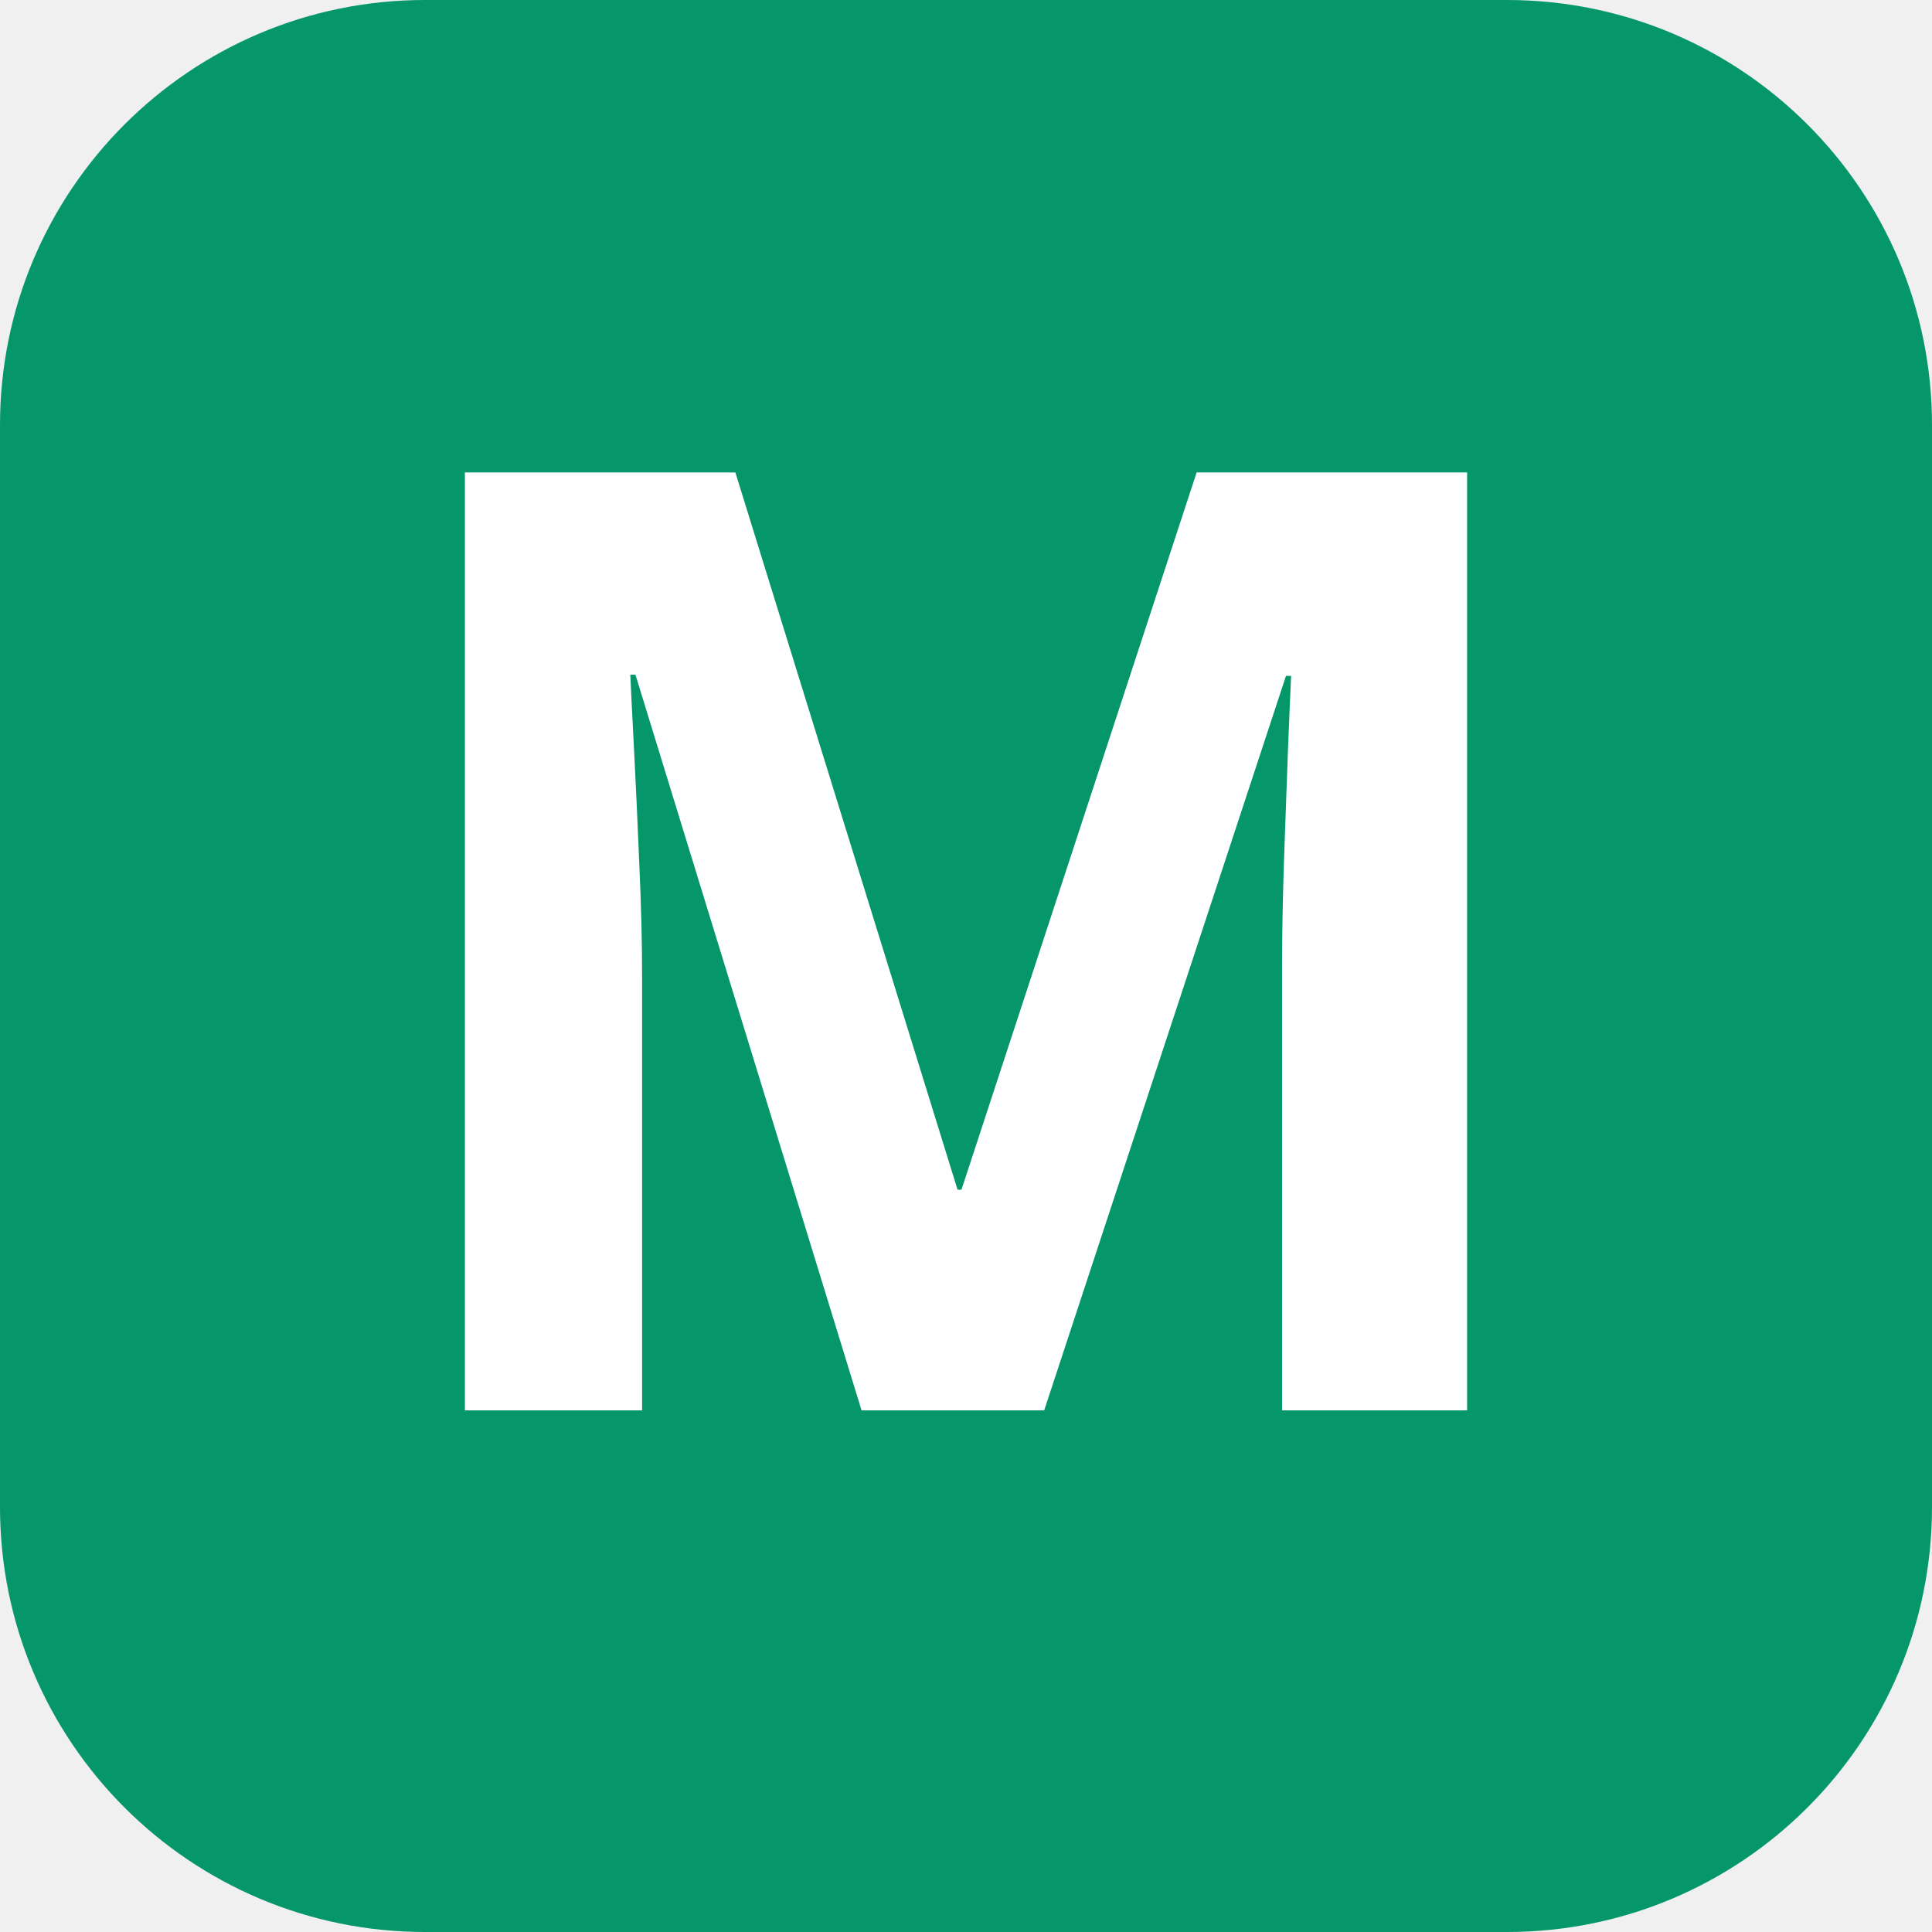
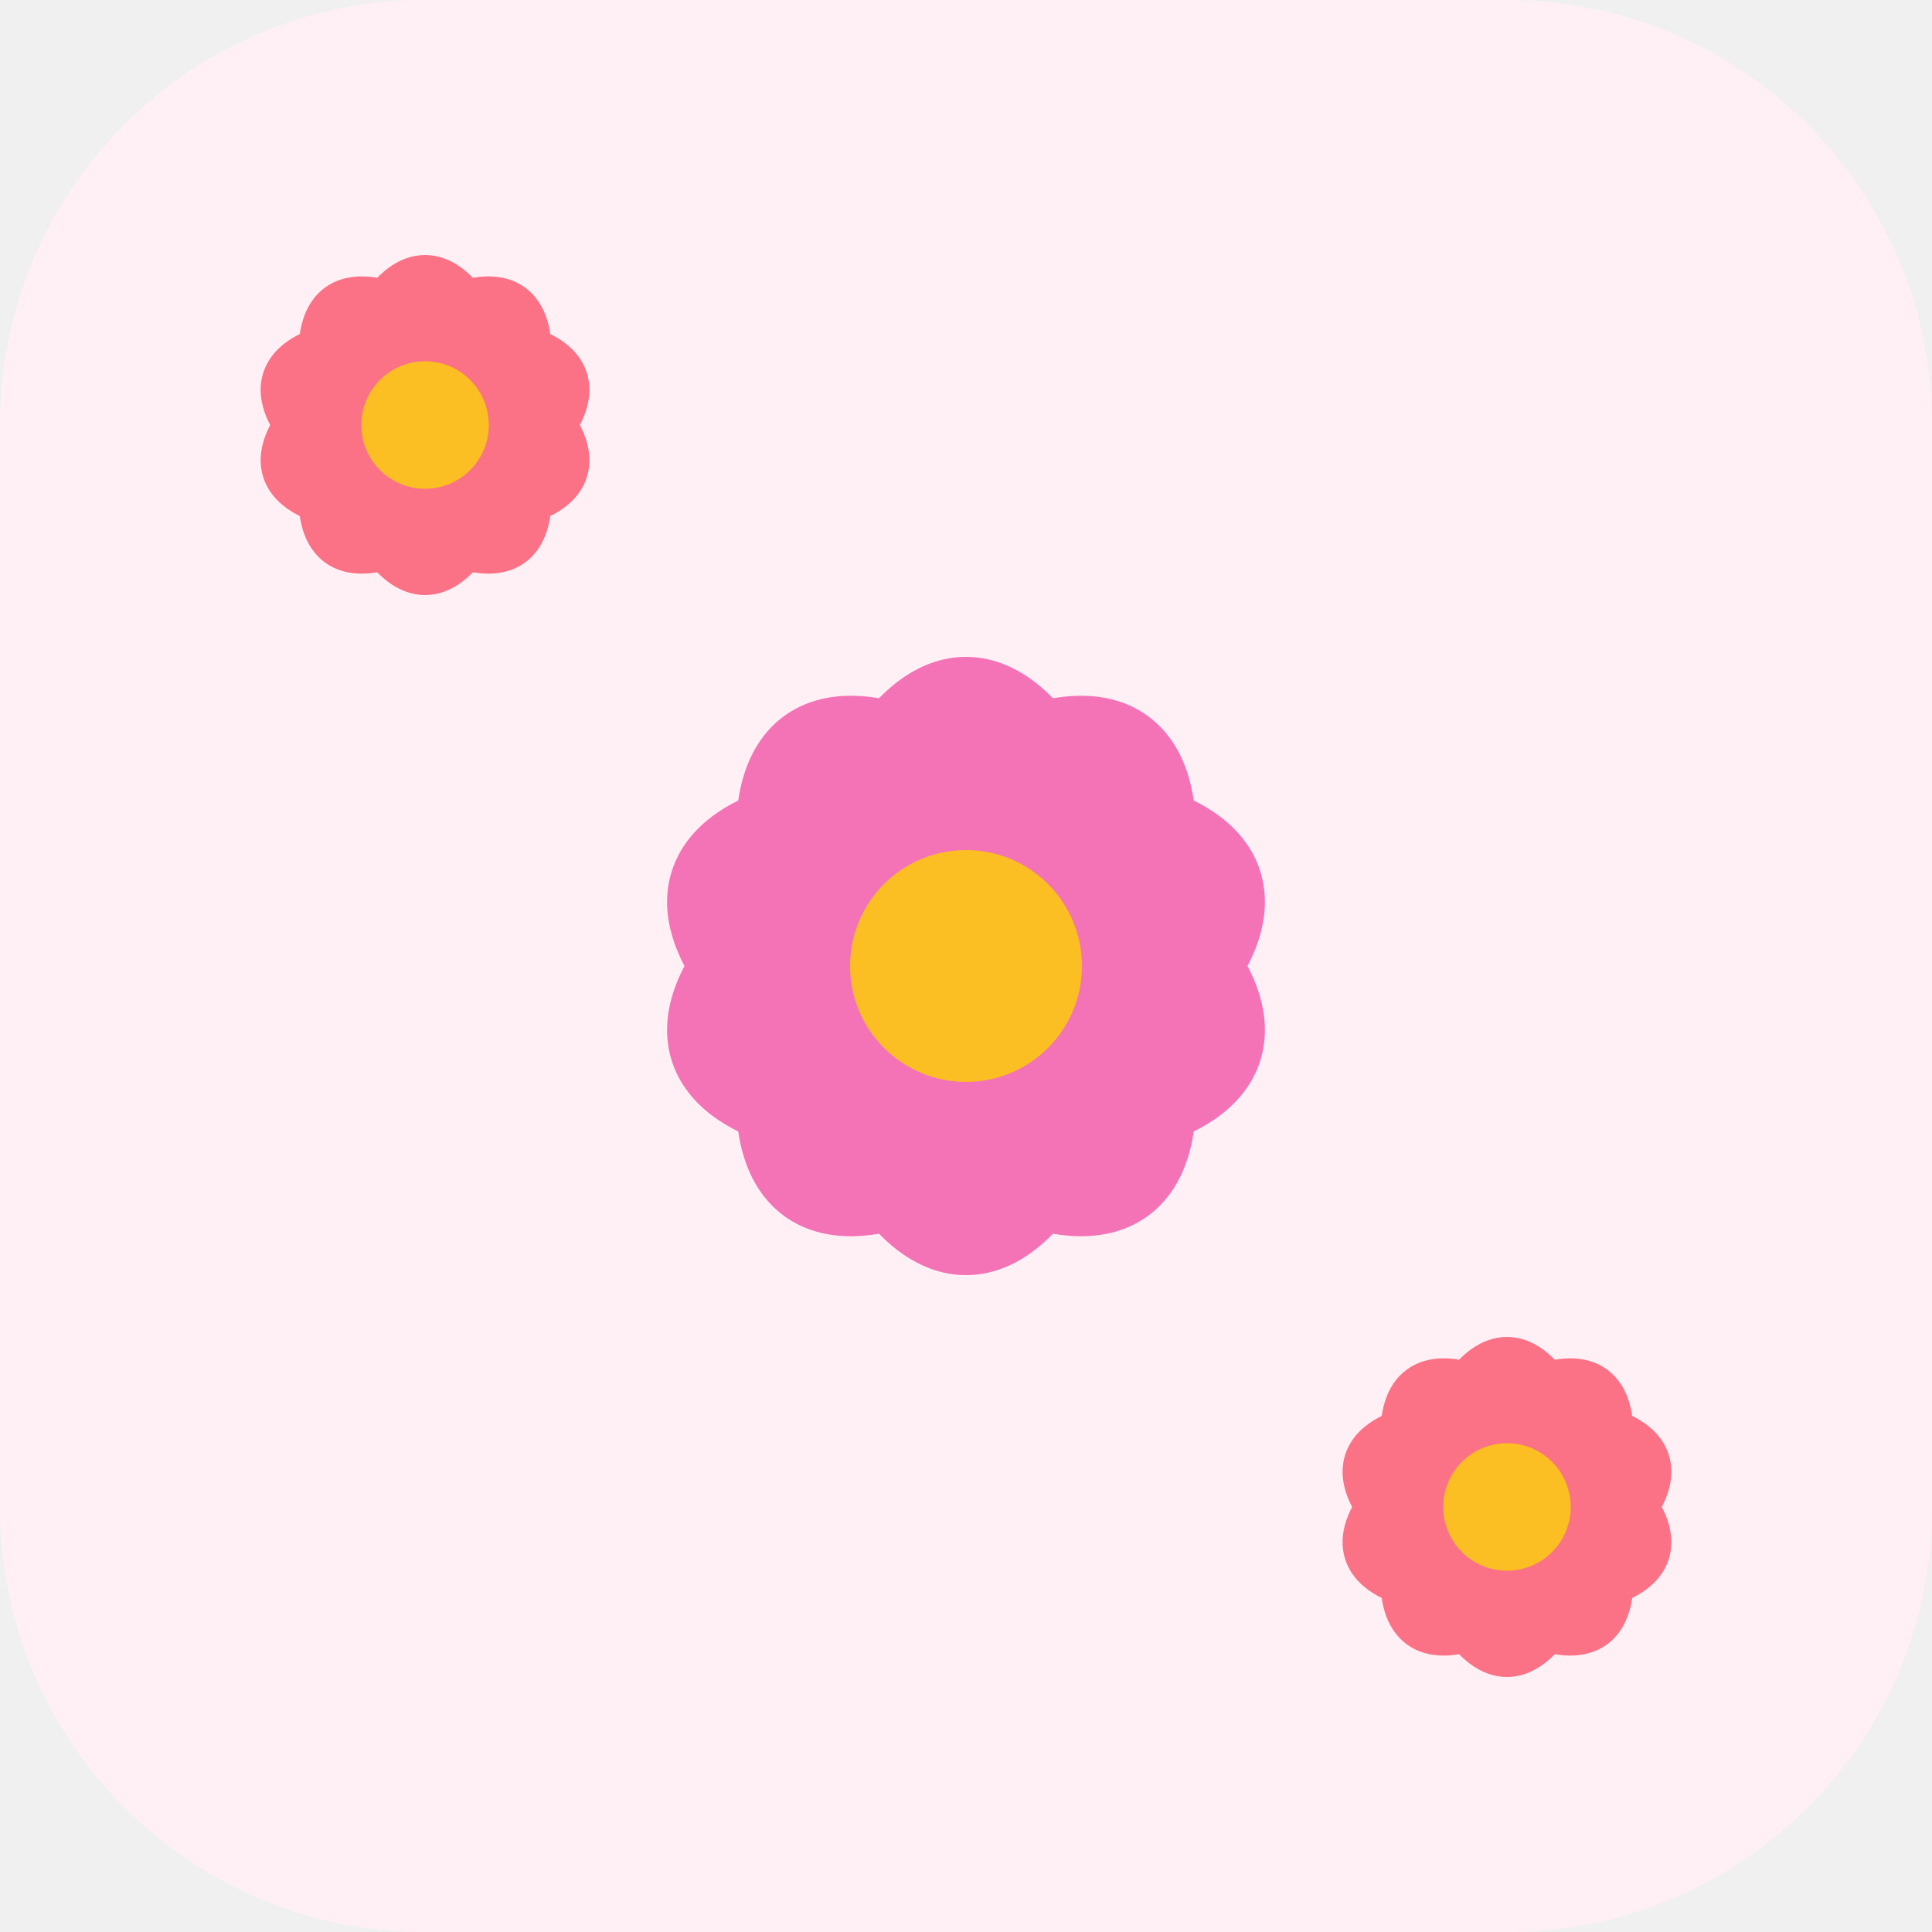
<svg xmlns="http://www.w3.org/2000/svg" viewBox="0 0 100 100">
-   <rect width="100" height="100" rx="22" fill="#059669" />
-   <text x="50" y="73" font-size="68" font-weight="bold" fill="white" text-anchor="middle" font-family="sans-serif">M</text>
+   <rect width="100" height="100" rx="22" fill="#fff0f5" />
+   <g transform="translate(50,50)">
+     <ellipse rx="9" ry="16" fill="#f472b6" transform="rotate(0)" />
+     <ellipse rx="9" ry="16" fill="#f472b6" transform="rotate(72)" />
+     <ellipse rx="9" ry="16" fill="#f472b6" transform="rotate(144)" />
+     <ellipse rx="9" ry="16" fill="#f472b6" transform="rotate(216)" />
+     <ellipse rx="9" ry="16" fill="#f472b6" transform="rotate(288)" />
+     <circle r="6" fill="#fbbf24" />
+   </g>
+   <g transform="translate(22,22) scale(0.55)">
+     <ellipse rx="9" ry="16" fill="#fb7185" transform="rotate(0)" />
+     <ellipse rx="9" ry="16" fill="#fb7185" transform="rotate(72)" />
+     <ellipse rx="9" ry="16" fill="#fb7185" transform="rotate(144)" />
+     <ellipse rx="9" ry="16" fill="#fb7185" transform="rotate(216)" />
+     <ellipse rx="9" ry="16" fill="#fb7185" transform="rotate(288)" />
+     <circle r="6" fill="#fbbf24" />
+   </g>
+   <g transform="translate(78,78) scale(0.55)">
+     <ellipse rx="9" ry="16" fill="#fb7185" transform="rotate(36)" />
+     <ellipse rx="9" ry="16" fill="#fb7185" transform="rotate(108)" />
+     <ellipse rx="9" ry="16" fill="#fb7185" transform="rotate(180)" />
+     <ellipse rx="9" ry="16" fill="#fb7185" transform="rotate(252)" />
+     <ellipse rx="9" ry="16" fill="#fb7185" transform="rotate(324)" />
+     <circle r="6" fill="#fbbf24" />
+   </g>
</svg>
